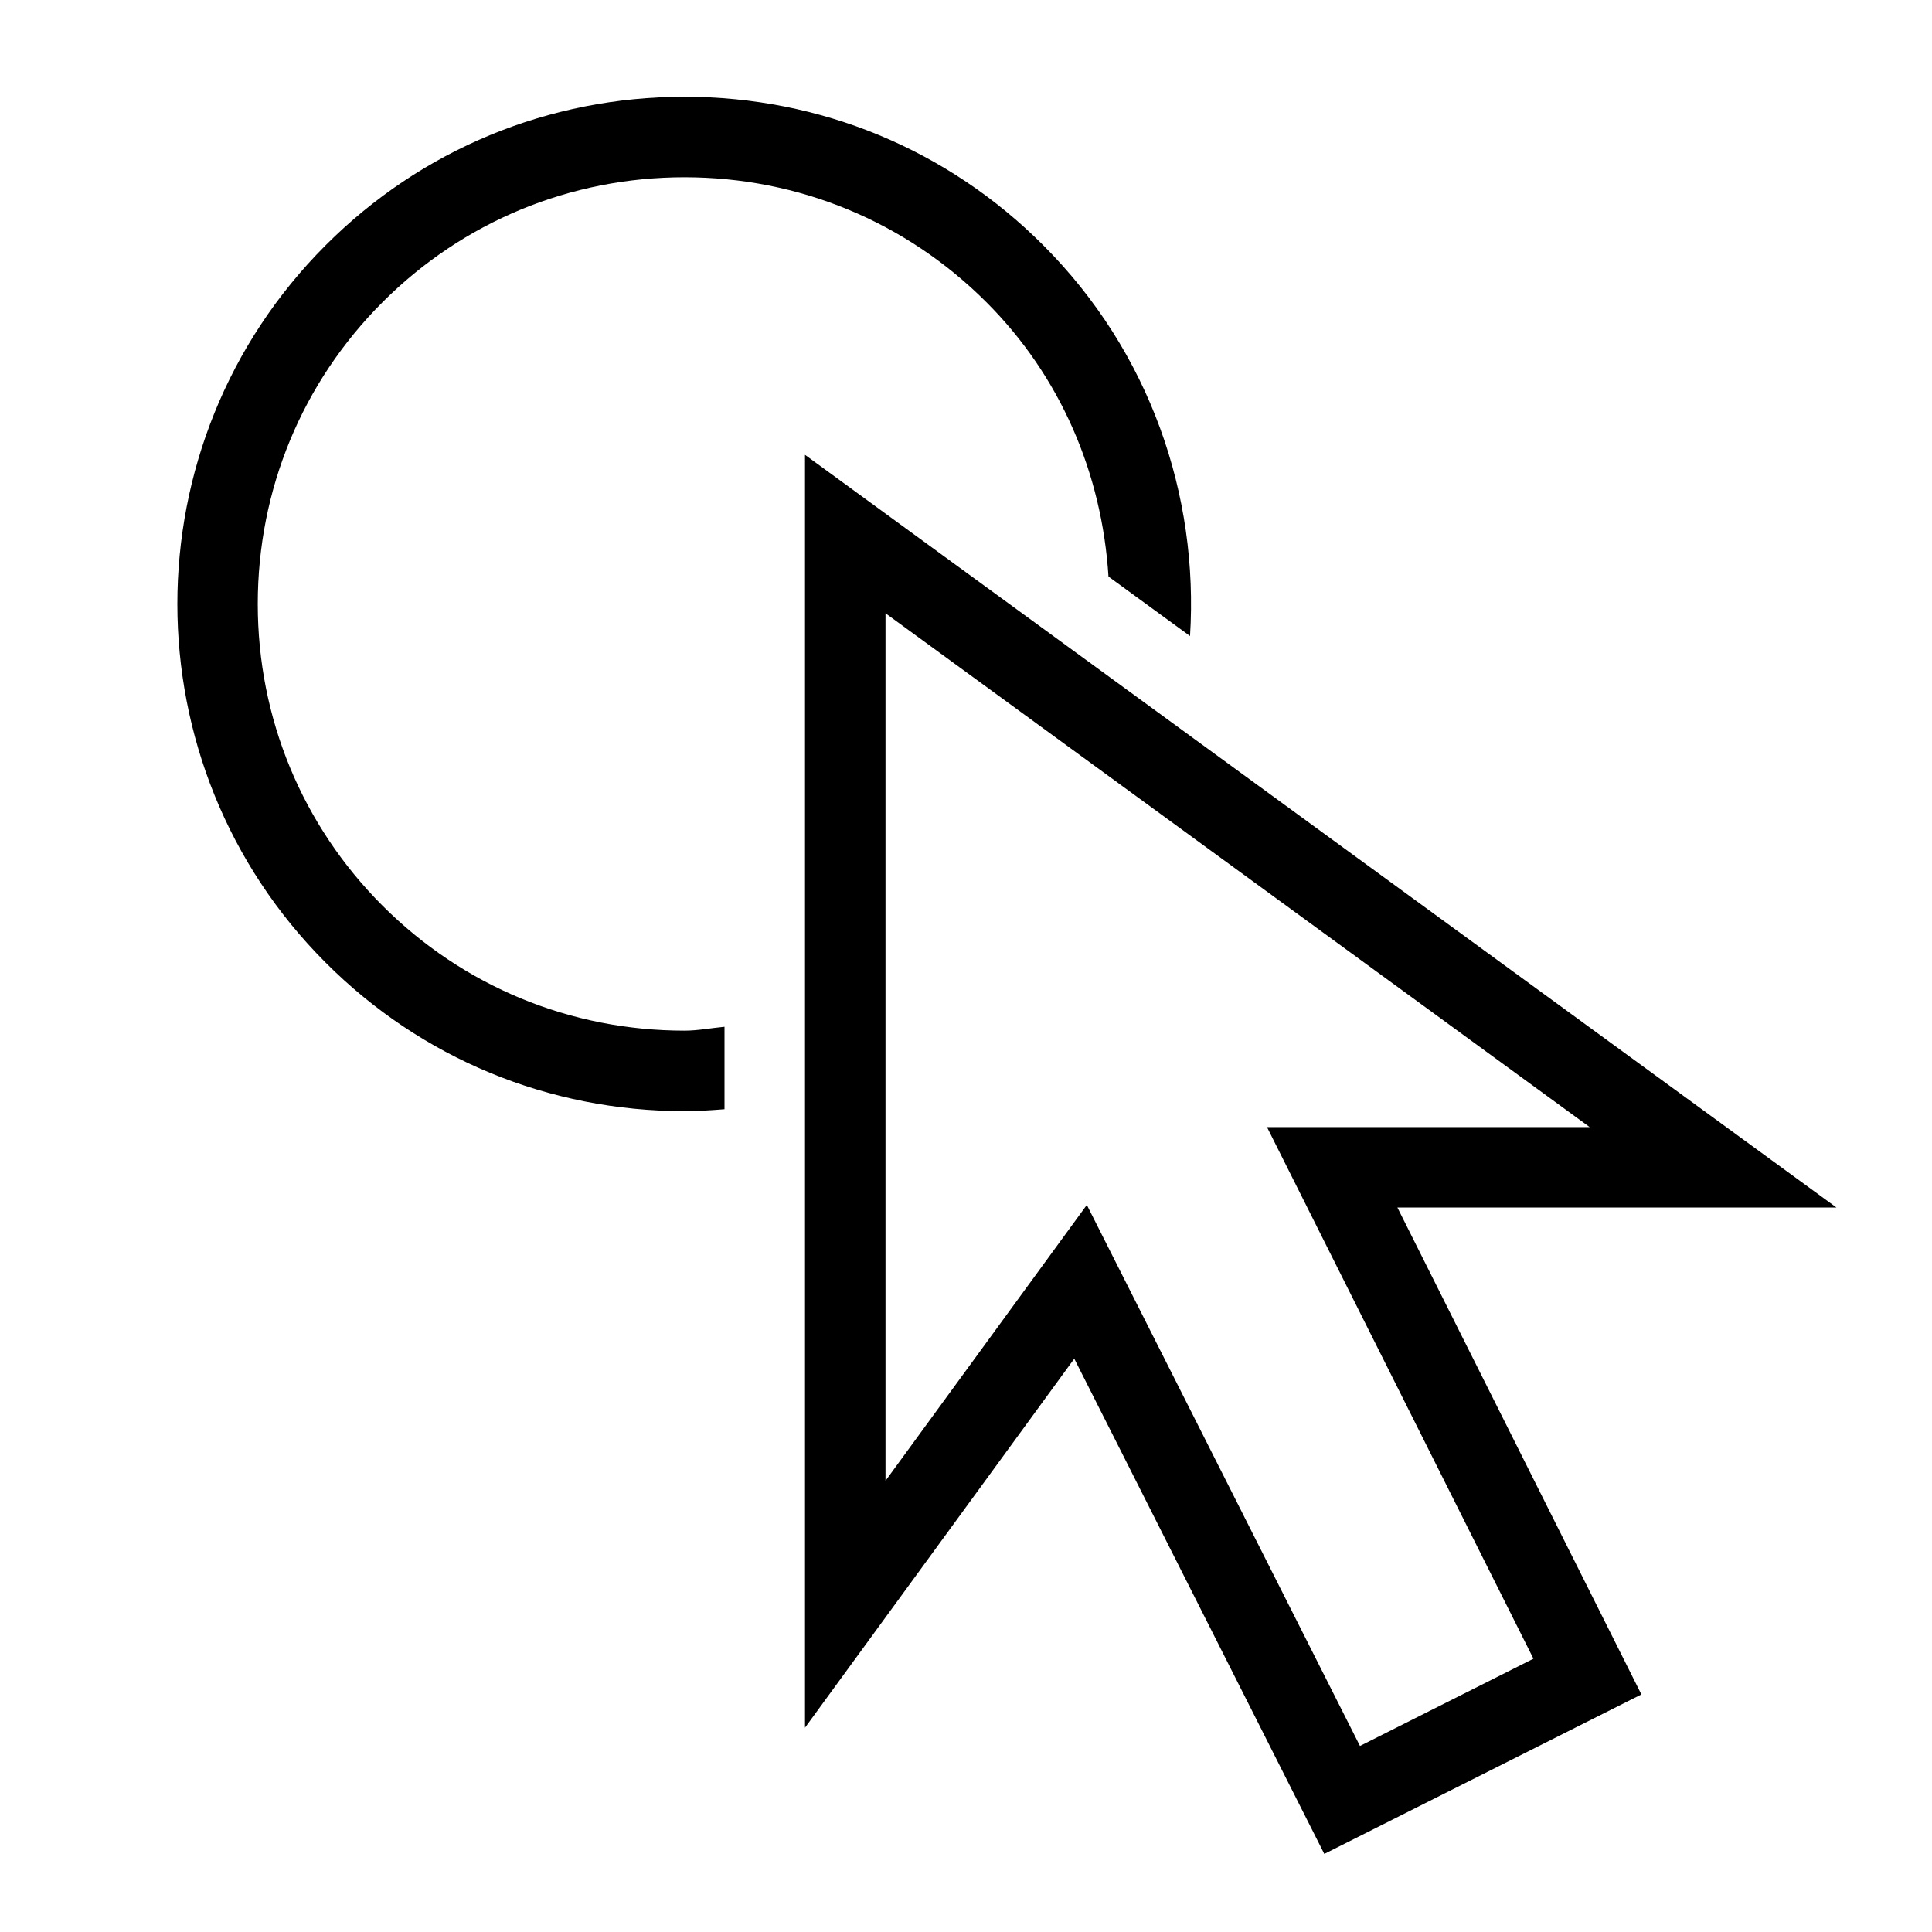
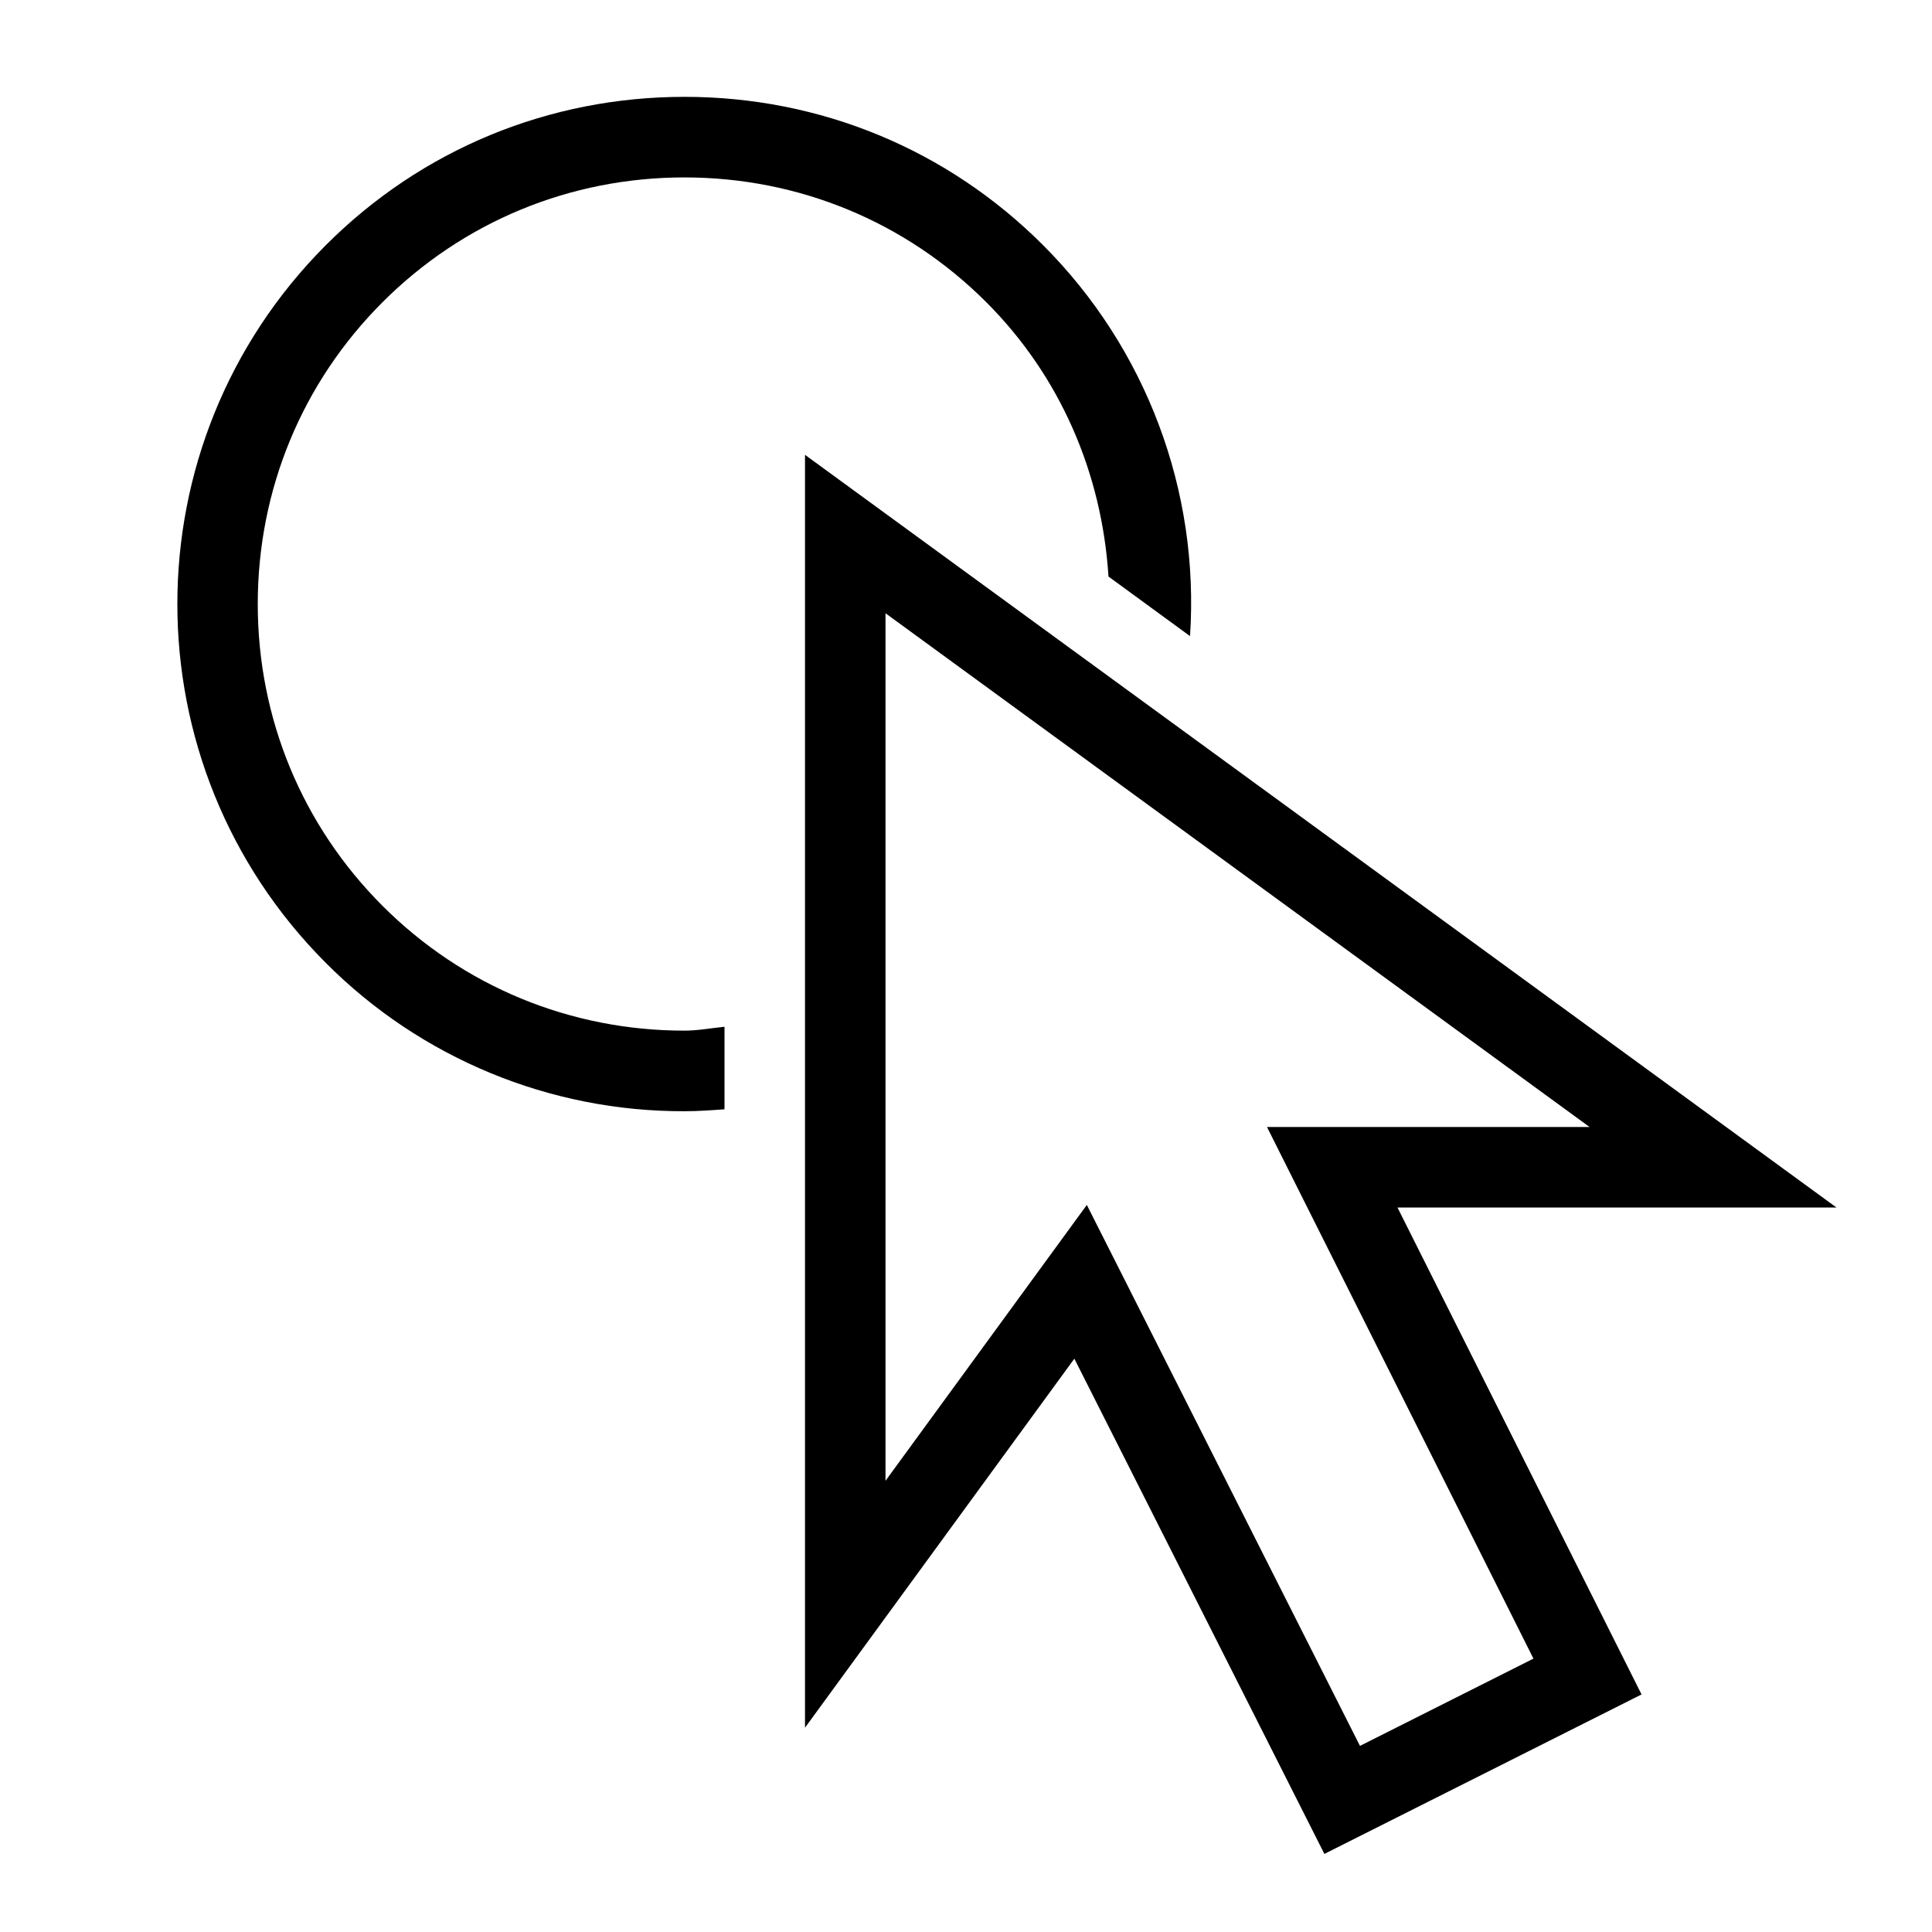
- <svg xmlns="http://www.w3.org/2000/svg" id="icons" viewBox="0 0 24 24">
-   <path d="M9,12.755v1.024c-.165.013-.33.024-.497.024-1.686,0-3.269-.655-4.457-1.844-2.457-2.457-2.457-6.456,0-8.913,1.188-1.189,2.771-1.844,4.457-1.844s3.268.654,4.456,1.844c1.33,1.33,1.933,3.111,1.824,4.855l-1.013-.739c-.082-1.288-.599-2.491-1.518-3.409-1-1-2.331-1.551-3.749-1.551s-2.75.551-3.75,1.551-1.551,2.331-1.551,3.75c0,1.418.551,2.749,1.551,3.749s2.332,1.551,3.75,1.551c.169,0,.331-.033.497-.048ZM22.813,15h-5.454l3.031,6.049-3.939,1.981-3.106-6.152-3.345,4.584V5.65l12.813,9.35ZM19.746,14l-8.746-6.382v10.777l2.501-3.427,3.393,6.721,2.155-1.084-3.31-6.604h4.007Z" />
-   <rect x="0" y="-0" width="24" height="24" fill="none" />
+ <svg xmlns="http://www.w3.org/2000/svg" viewBox="0 0 24 24">
+   <path d="M9 12.755v1.025c-.165.012-.33.024-.497.024a6.26 6.26 0 0 1-4.457-1.844 6.31 6.31 0 0 1 0-8.913c1.188-1.19 2.771-1.844 4.457-1.844s3.268.654 4.456 1.844a6.28 6.28 0 0 1 1.824 4.855l-1.013-.74c-.082-1.287-.6-2.49-1.518-3.408-1-1-2.331-1.55-3.75-1.55s-2.75.55-3.75 1.55-1.55 2.33-1.55 3.75c0 1.418.55 2.749 1.55 3.749s2.333 1.55 3.75 1.55c.17 0 .332-.032.498-.048M22.813 15H17.36l3.032 6.049-3.94 1.981-3.106-6.152L10 21.462V5.65zm-3.067-1L11 7.618v10.777l2.501-3.427 3.393 6.72 2.155-1.084L15.739 14z" />
+   <path fill="none" d="M0 0h24v24H0z" />
</svg>
